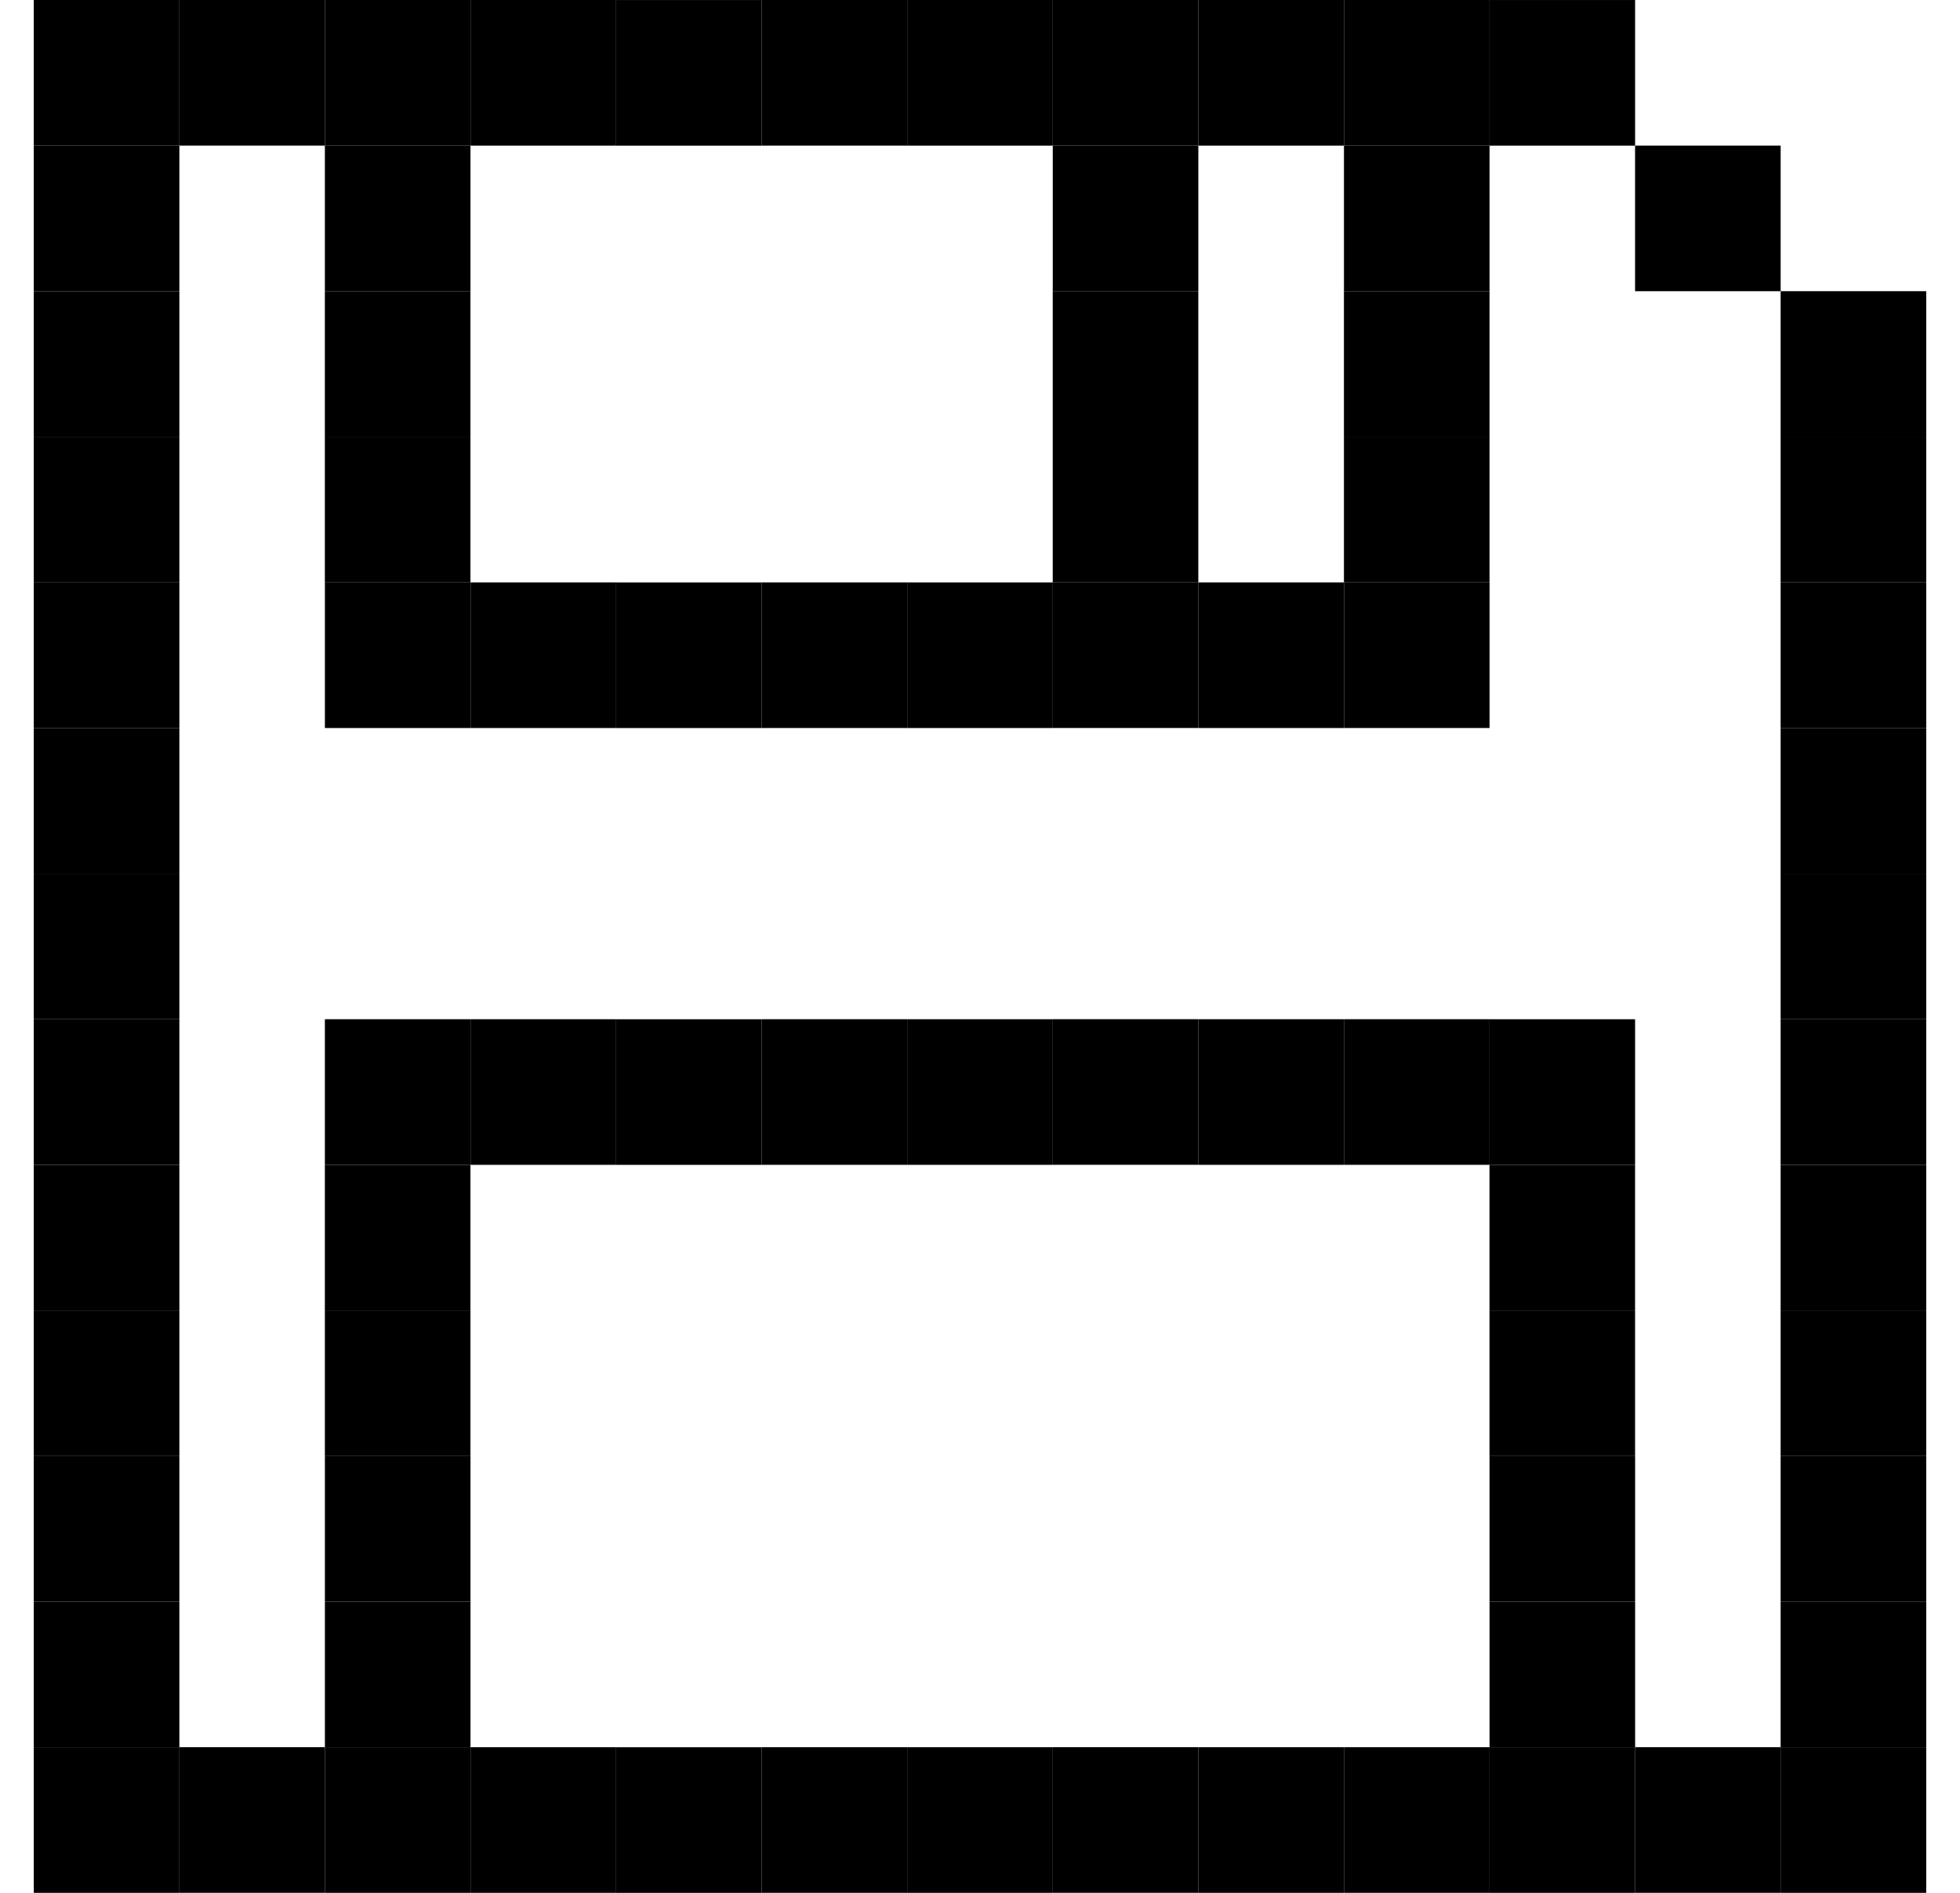
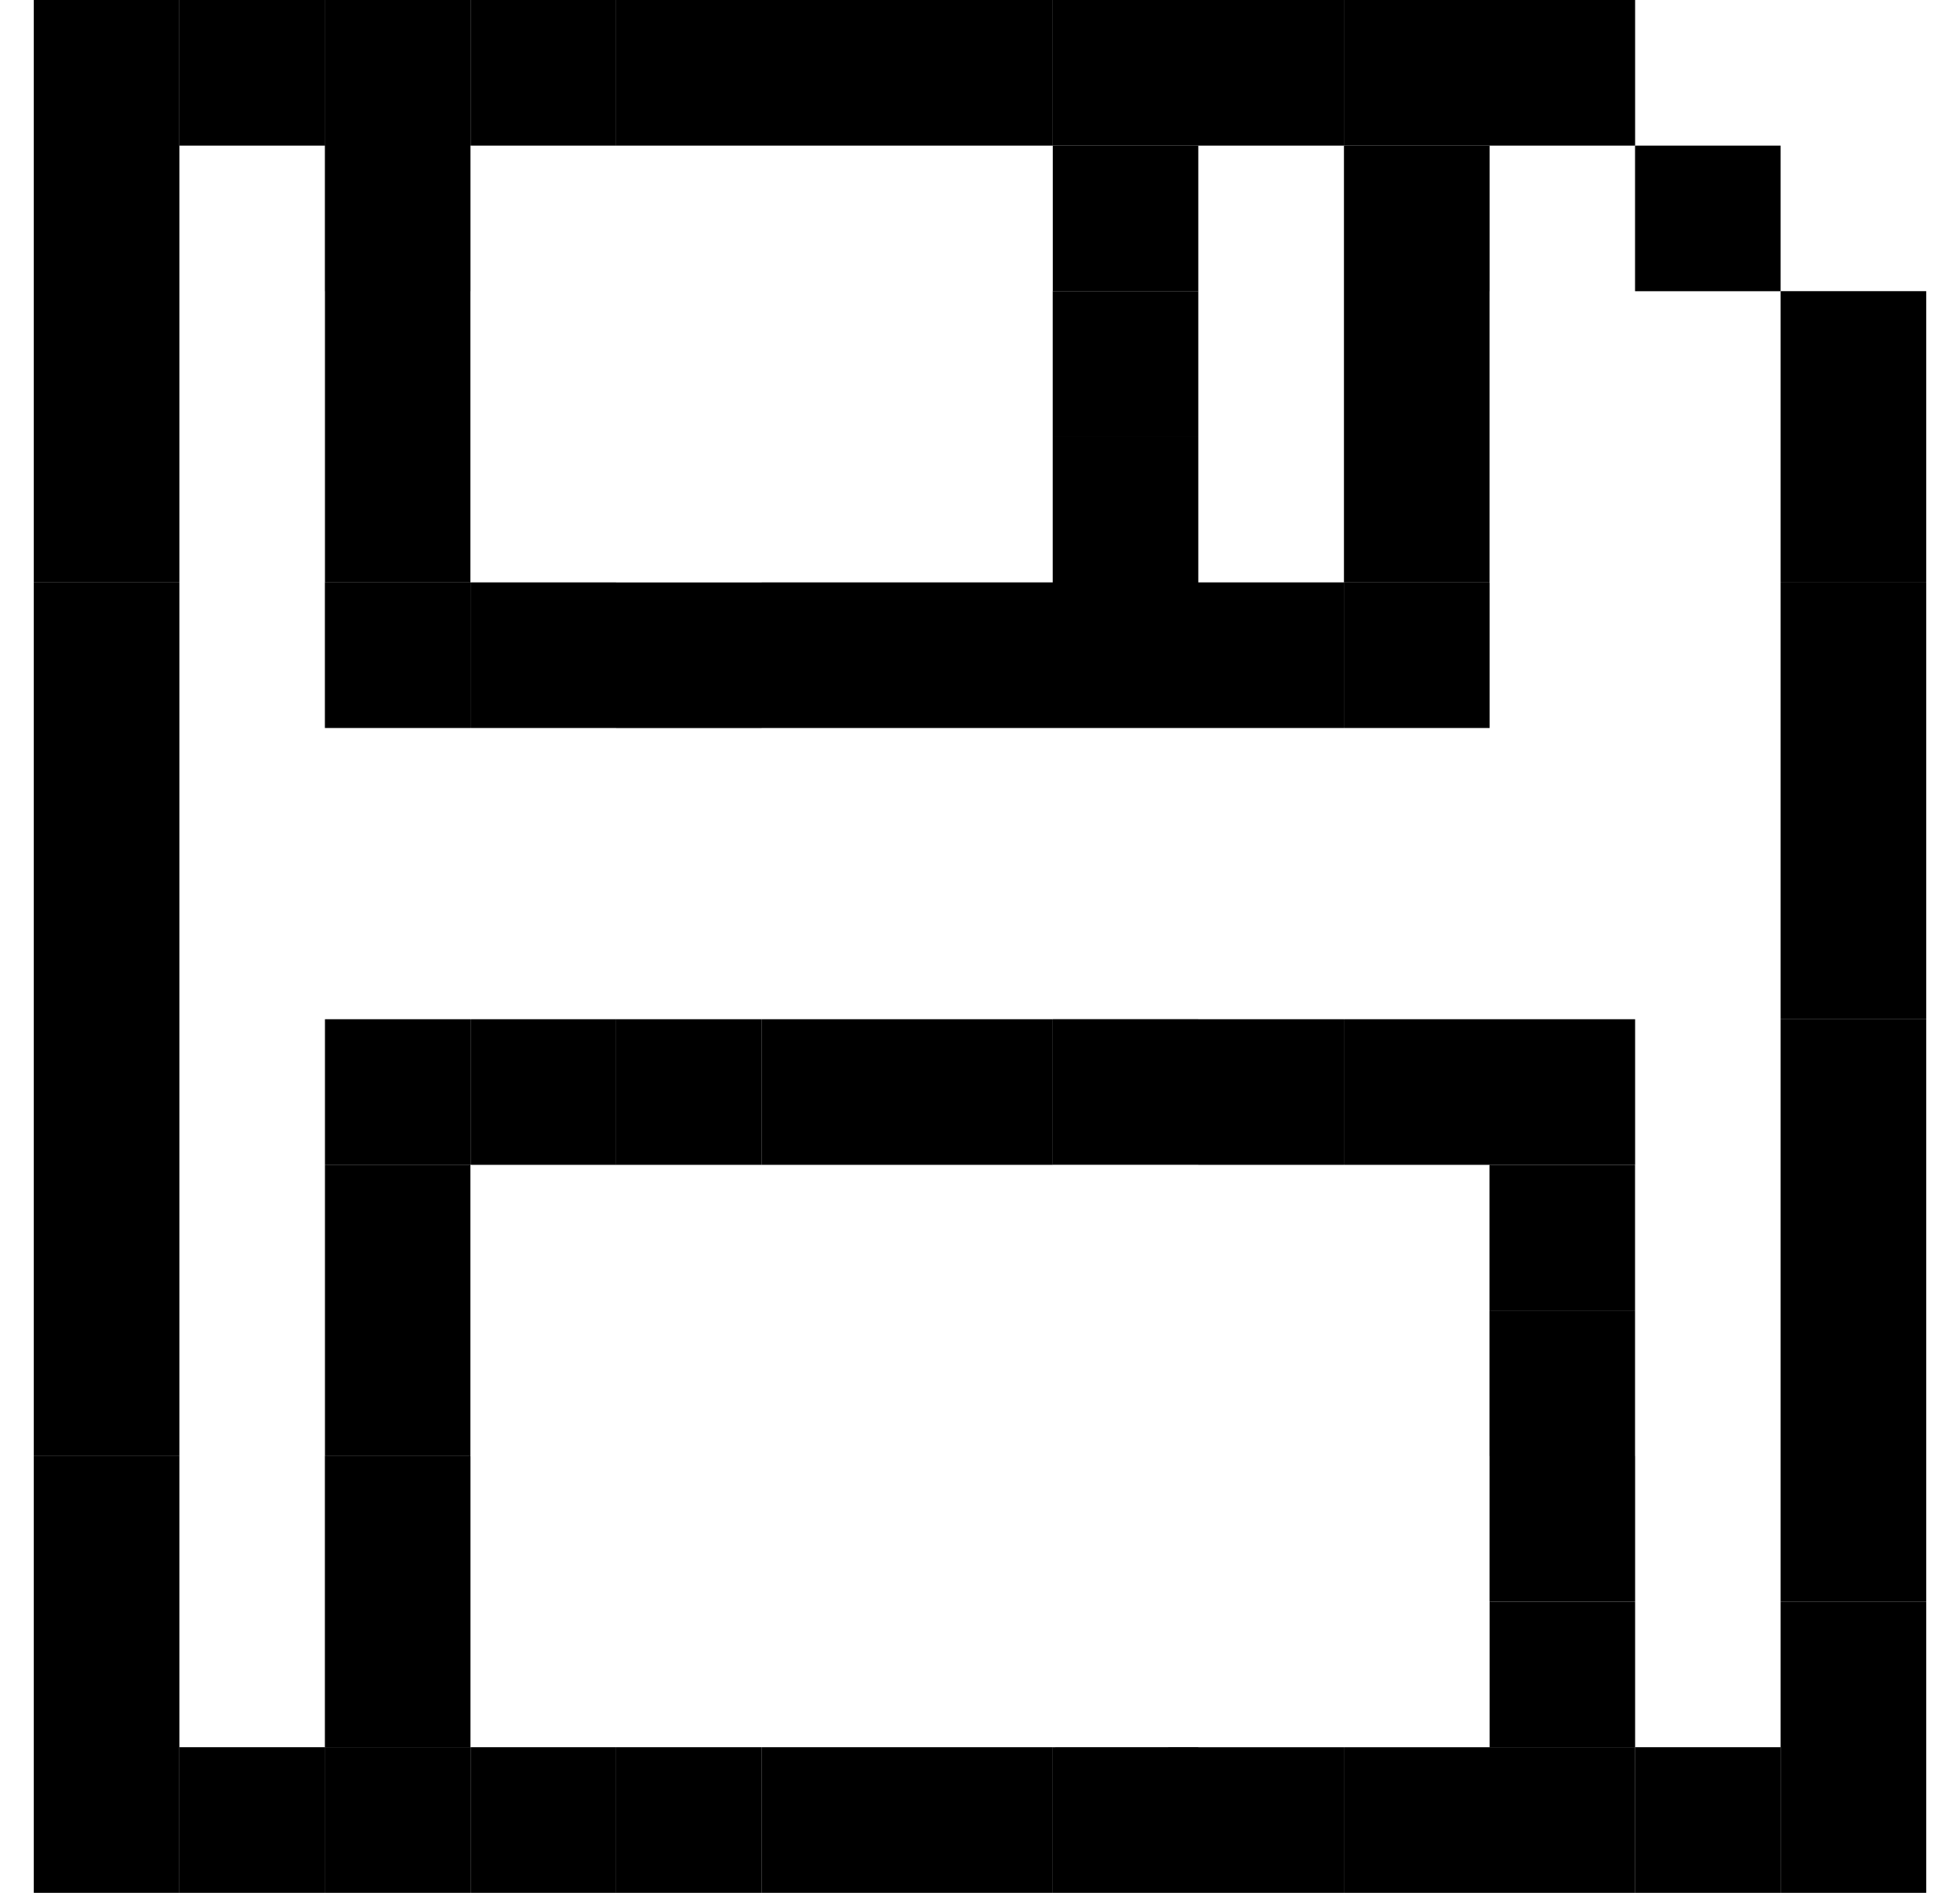
- <svg xmlns="http://www.w3.org/2000/svg" width="29" height="28" viewBox="0 0 29 28" fill="none">
-   <rect x="0.5" width="2.154" height="2.154" fill="black" />
-   <rect x="0.5" y="2.154" width="2.154" height="2.154" fill="black" />
-   <rect x="0.5" y="4.308" width="2.154" height="2.154" fill="black" />
-   <rect x="0.5" y="6.462" width="2.154" height="2.154" fill="black" />
-   <rect x="0.5" y="8.615" width="2.154" height="2.154" fill="black" />
-   <rect x="0.5" y="10.769" width="2.154" height="2.154" fill="black" />
-   <rect x="0.5" y="12.923" width="2.154" height="2.154" fill="black" />
-   <rect x="0.5" y="15.077" width="2.154" height="2.154" fill="black" />
-   <rect x="0.5" y="17.231" width="2.154" height="2.154" fill="black" />
-   <rect x="0.5" y="19.385" width="2.154" height="2.154" fill="black" />
-   <rect x="0.5" y="21.538" width="2.154" height="2.154" fill="black" />
-   <rect x="0.5" y="23.692" width="2.154" height="2.154" fill="black" />
-   <rect x="0.5" y="25.846" width="2.154" height="2.154" fill="black" />
-   <rect x="24.193" width="2.154" height="2.154" transform="rotate(90 24.1927 0)" fill="black" />
-   <rect x="22.039" width="2.154" height="2.154" transform="rotate(90 22.0391 0)" fill="black" />
-   <rect x="19.884" width="2.154" height="2.154" transform="rotate(90 19.884 0)" fill="black" />
-   <rect x="17.73" width="2.154" height="2.154" transform="rotate(90 17.7305 0)" fill="black" />
-   <rect x="15.577" width="2.154" height="2.154" transform="rotate(90 15.5769 0)" fill="black" />
-   <rect x="13.423" width="2.154" height="2.154" transform="rotate(90 13.4231 0)" fill="black" />
-   <rect x="11.27" width="2.154" height="2.154" transform="rotate(90 11.2695 0)" fill="black" />
-   <rect x="9.116" width="2.154" height="2.154" transform="rotate(90 9.11597 0)" fill="black" />
-   <rect x="6.961" width="2.154" height="2.154" transform="rotate(90 6.96094 0)" fill="black" />
-   <rect x="4.807" width="2.154" height="2.154" transform="rotate(90 4.80737 0)" fill="black" />
-   <rect x="26.346" y="2.154" width="2.154" height="2.154" transform="rotate(90 26.3463 2.15405)" fill="black" />
-   <rect x="6.961" y="4.308" width="2.154" height="2.154" transform="rotate(90 6.96094 4.30762)" fill="black" />
-   <rect x="6.961" y="2.154" width="2.154" height="2.154" transform="rotate(90 6.96094 2.15405)" fill="black" />
-   <rect x="6.961" y="6.462" width="2.154" height="2.154" transform="rotate(90 6.96094 6.46167)" fill="black" />
-   <rect x="22.039" y="4.308" width="2.154" height="2.154" transform="rotate(90 22.0391 4.30762)" fill="black" />
-   <rect x="22.039" y="2.154" width="2.154" height="2.154" transform="rotate(90 22.0391 2.15405)" fill="black" />
-   <rect x="22.039" y="6.462" width="2.154" height="2.154" transform="rotate(90 22.0391 6.46167)" fill="black" />
-   <rect x="17.73" y="4.308" width="2.154" height="2.154" transform="rotate(90 17.7305 4.30762)" fill="black" />
-   <rect x="17.73" y="2.154" width="2.154" height="2.154" transform="rotate(90 17.7305 2.15405)" fill="black" />
-   <rect x="17.73" y="6.462" width="2.154" height="2.154" transform="rotate(90 17.7305 6.46167)" fill="black" />
-   <rect x="22.039" y="8.615" width="2.154" height="2.154" transform="rotate(90 22.0391 8.61523)" fill="black" />
-   <rect x="19.884" y="8.615" width="2.154" height="2.154" transform="rotate(90 19.884 8.61523)" fill="black" />
-   <rect x="17.73" y="8.615" width="2.154" height="2.154" transform="rotate(90 17.7305 8.61523)" fill="black" />
-   <rect x="15.577" y="8.615" width="2.154" height="2.154" transform="rotate(90 15.5769 8.61523)" fill="black" />
-   <rect x="13.423" y="8.615" width="2.154" height="2.154" transform="rotate(90 13.4231 8.61523)" fill="black" />
-   <rect x="11.27" y="8.615" width="2.154" height="2.154" transform="rotate(90 11.2695 8.61523)" fill="black" />
-   <rect x="9.116" y="8.615" width="2.154" height="2.154" transform="rotate(90 9.11597 8.61523)" fill="black" />
-   <rect x="6.961" y="8.615" width="2.154" height="2.154" transform="rotate(90 6.96094 8.61523)" fill="black" />
-   <rect x="24.193" y="15.077" width="2.154" height="2.154" transform="rotate(90 24.1927 15.0769)" fill="black" />
-   <rect x="22.039" y="15.077" width="2.154" height="2.154" transform="rotate(90 22.0391 15.0769)" fill="black" />
-   <rect x="19.884" y="15.077" width="2.154" height="2.154" transform="rotate(90 19.884 15.0769)" fill="black" />
-   <rect x="17.73" y="15.077" width="2.154" height="2.154" transform="rotate(90 17.7305 15.0769)" fill="black" />
-   <rect x="15.577" y="15.077" width="2.154" height="2.154" transform="rotate(90 15.5769 15.0769)" fill="black" />
-   <rect x="13.423" y="15.077" width="2.154" height="2.154" transform="rotate(90 13.4231 15.0769)" fill="black" />
-   <rect x="11.27" y="15.077" width="2.154" height="2.154" transform="rotate(90 11.2695 15.0769)" fill="black" />
-   <rect x="9.116" y="15.077" width="2.154" height="2.154" transform="rotate(90 9.11597 15.0769)" fill="black" />
-   <rect x="6.961" y="15.077" width="2.154" height="2.154" transform="rotate(90 6.96094 15.0769)" fill="black" />
-   <rect x="24.193" y="17.231" width="2.154" height="2.154" transform="rotate(90 24.1927 17.2307)" fill="black" />
-   <rect x="6.961" y="17.231" width="2.154" height="2.154" transform="rotate(90 6.96094 17.2307)" fill="black" />
-   <rect x="24.193" y="19.385" width="2.154" height="2.154" transform="rotate(90 24.1927 19.3848)" fill="black" />
-   <rect x="6.961" y="19.385" width="2.154" height="2.154" transform="rotate(90 6.96094 19.3848)" fill="black" />
-   <rect x="24.193" y="21.538" width="2.154" height="2.154" transform="rotate(90 24.1927 21.5383)" fill="black" />
-   <rect x="6.961" y="21.538" width="2.154" height="2.154" transform="rotate(90 6.96094 21.5383)" fill="black" />
-   <rect x="6.961" y="23.692" width="2.154" height="2.154" transform="rotate(90 6.96094 23.6924)" fill="black" />
-   <rect x="24.193" y="23.692" width="2.154" height="2.154" transform="rotate(90 24.1927 23.6924)" fill="black" />
-   <rect x="26.346" y="25.846" width="2.154" height="2.154" transform="rotate(90 26.3463 25.8459)" fill="black" />
-   <rect x="24.193" y="25.846" width="2.154" height="2.154" transform="rotate(90 24.1927 25.8459)" fill="black" />
-   <rect x="22.039" y="25.846" width="2.154" height="2.154" transform="rotate(90 22.0391 25.8459)" fill="black" />
-   <rect x="19.884" y="25.846" width="2.154" height="2.154" transform="rotate(90 19.884 25.8459)" fill="black" />
-   <rect x="17.73" y="25.846" width="2.154" height="2.154" transform="rotate(90 17.7305 25.8459)" fill="black" />
-   <rect x="15.577" y="25.846" width="2.154" height="2.154" transform="rotate(90 15.5769 25.8459)" fill="black" />
-   <rect x="13.423" y="25.846" width="2.154" height="2.154" transform="rotate(90 13.4231 25.8459)" fill="black" />
-   <rect x="11.27" y="25.846" width="2.154" height="2.154" transform="rotate(90 11.2695 25.8459)" fill="black" />
-   <rect x="9.116" y="25.846" width="2.154" height="2.154" transform="rotate(90 9.11597 25.8459)" fill="black" />
-   <rect x="6.961" y="25.846" width="2.154" height="2.154" transform="rotate(90 6.96094 25.8459)" fill="black" />
-   <rect x="4.807" y="25.846" width="2.154" height="2.154" transform="rotate(90 4.80737 25.8459)" fill="black" />
-   <rect x="28.5" y="28" width="2.154" height="2.154" transform="rotate(-180 28.5 28)" fill="black" />
-   <rect x="28.5" y="25.846" width="2.154" height="2.154" transform="rotate(-180 28.5 25.8459)" fill="black" />
-   <rect x="28.5" y="23.692" width="2.154" height="2.154" transform="rotate(-180 28.5 23.6924)" fill="black" />
-   <rect x="28.5" y="21.538" width="2.154" height="2.154" transform="rotate(-180 28.5 21.5383)" fill="black" />
-   <rect x="28.5" y="19.385" width="2.154" height="2.154" transform="rotate(-180 28.5 19.3848)" fill="black" />
-   <rect x="28.5" y="17.231" width="2.154" height="2.154" transform="rotate(-180 28.5 17.2307)" fill="black" />
-   <rect x="28.5" y="15.077" width="2.154" height="2.154" transform="rotate(-180 28.5 15.0769)" fill="black" />
-   <rect x="28.5" y="12.923" width="2.154" height="2.154" transform="rotate(-180 28.5 12.9231)" fill="black" />
-   <rect x="28.5" y="10.769" width="2.154" height="2.154" transform="rotate(-180 28.5 10.7693)" fill="black" />
-   <rect x="28.5" y="8.615" width="2.154" height="2.154" transform="rotate(-180 28.5 8.61523)" fill="black" />
-   <rect x="28.5" y="6.462" width="2.154" height="2.154" transform="rotate(-180 28.5 6.46167)" fill="black" />
+ <svg xmlns="http://www.w3.org/2000/svg" fill="none" viewBox="0 0 29 28">
+   <style>
+     @media (prefers-color-scheme: dark) {
+       path {
+         fill: #00CC14;
+       }
+     }
+   </style>
+   <path fill="#000" d="M.5 0h2.154v2.154H.5zM.5 2.154h2.154v2.154H.5zM.5 4.308h2.154v2.154H.5zM.5 6.462h2.154v2.154H.5z" />
+   <path fill="#000" d="M.5 8.615h2.154v2.154H.5zM.5 10.769h2.154v2.154H.5zM.5 12.923h2.154v2.154H.5zM.5 15.077h2.154v2.154H.5zM.5 17.231h2.154v2.154H.5zM.5 19.385h2.154v2.154H.5z" />
+   <path fill="#000" d="M.5 21.538h2.154v2.154H.5zM.5 23.692h2.154v2.154H.5zM.5 25.846h2.154V28H.5zM24.193 0v2.154h-2.154V0z" />
+   <path fill="#000" d="M22.04 0v2.154h-2.155V0zM19.884 0v2.154H17.73V0zM17.73 0v2.154h-2.154V0z" />
+   <path fill="#000" d="M15.577 0v2.154h-2.154V0zM13.423 0v2.154H11.27V0zM11.27 0v2.154H9.115V0z" />
+   <path fill="#000" d="M9.116 0v2.154H6.962V0zM6.96 0v2.154H4.808V0zM4.807 0v2.154H2.653V0zM26.346 2.154v2.154h-2.154V2.154zM6.96 4.308v2.154H4.808V4.308zM6.961 2.154v2.154H4.807V2.154zM6.96 6.462v2.154H4.808V6.462zM22.039 4.308v2.154h-2.154V4.308zM22.04 2.154v2.154h-2.155V2.154zM22.039 6.462v2.154h-2.154V6.462zM17.73 4.307v2.154h-2.154V4.307z" />
+   <path fill="#000" d="M17.73 2.154v2.154h-2.153V2.154zM17.73 6.461v2.154h-2.154V6.461zM22.04 8.615v2.154h-2.155V8.615zM19.884 8.615v2.154H17.73V8.615zM17.73 8.615v2.154h-2.153V8.615zM15.577 8.615v2.154h-2.154V8.615zM13.423 8.615v2.154H11.27V8.615zM11.27 8.616v2.154H9.116V8.616zM9.116 8.615v2.154H6.962V8.615zM6.961 8.615v2.154H4.807V8.615zM24.193 15.077v2.154h-2.154v-2.154zM22.039 15.077v2.154h-2.154v-2.154zM19.884 15.077v2.154H17.73v-2.154zM17.73 15.076v2.154h-2.154v-2.154z" />
+   <path fill="#000" d="M15.577 15.077v2.154h-2.154v-2.154zM13.423 15.077v2.154h-2.154v-2.154z" />
+   <path fill="#000" d="M11.27 15.077v2.154H9.114v-2.154z" />
+   <path fill="#000" d="M9.116 15.077v2.154H6.962v-2.154zM6.96 15.077v2.154H4.808v-2.154zM24.192 17.231v2.154h-2.154v-2.154z" />
+   <path fill="#000" d="M6.96 17.23v2.155H4.808V17.23zM24.192 19.385v2.154h-2.154v-2.154zM6.96 19.385v2.154H4.808v-2.154zM24.193 21.539v2.154h-2.154v-2.154z" />
+   <path fill="#000" d="M6.961 21.538v2.154H4.807v-2.154zM6.961 23.692v2.154H4.807v-2.154zM24.193 23.693v2.154H22.04v-2.154z" />
+   <path fill="#000" d="M26.346 25.846V28h-2.154v-2.154z" />
+   <path fill="#000" d="M24.193 25.846V28h-2.154v-2.154zM22.039 25.846V28h-2.154v-2.154zM19.884 25.846V28H17.73v-2.154zM17.73 25.845V28h-2.154v-2.154z" />
+   <path fill="#000" d="M15.577 25.846V28h-2.154v-2.154zM13.423 25.846V28h-2.154v-2.154z" />
+   <path fill="#000" d="M11.27 25.846V28H9.114v-2.154z" />
+   <path fill="#000" d="M9.116 25.846V28H6.962v-2.154zM6.96 25.846V28H4.808v-2.154zM4.807 25.846V28H2.653v-2.154zM28.5 28h-2.154v-2.154H28.5zM28.5 25.846h-2.154v-2.154H28.5z" />
+   <path fill="#000" d="M28.5 23.693h-2.154v-2.154H28.5zM28.5 21.539h-2.154v-2.154H28.5zM28.5 19.385h-2.154V17.23H28.5zM28.5 17.23h-2.154v-2.154H28.5z" />
+   <path fill="#000" d="M28.5 15.077h-2.154v-2.154H28.5zM28.5 12.923h-2.154V10.77H28.5zM28.5 10.77h-2.154V8.616H28.5zM28.5 8.615h-2.154V6.461H28.5zM28.5 6.461h-2.154V4.307H28.5z" />
</svg>
